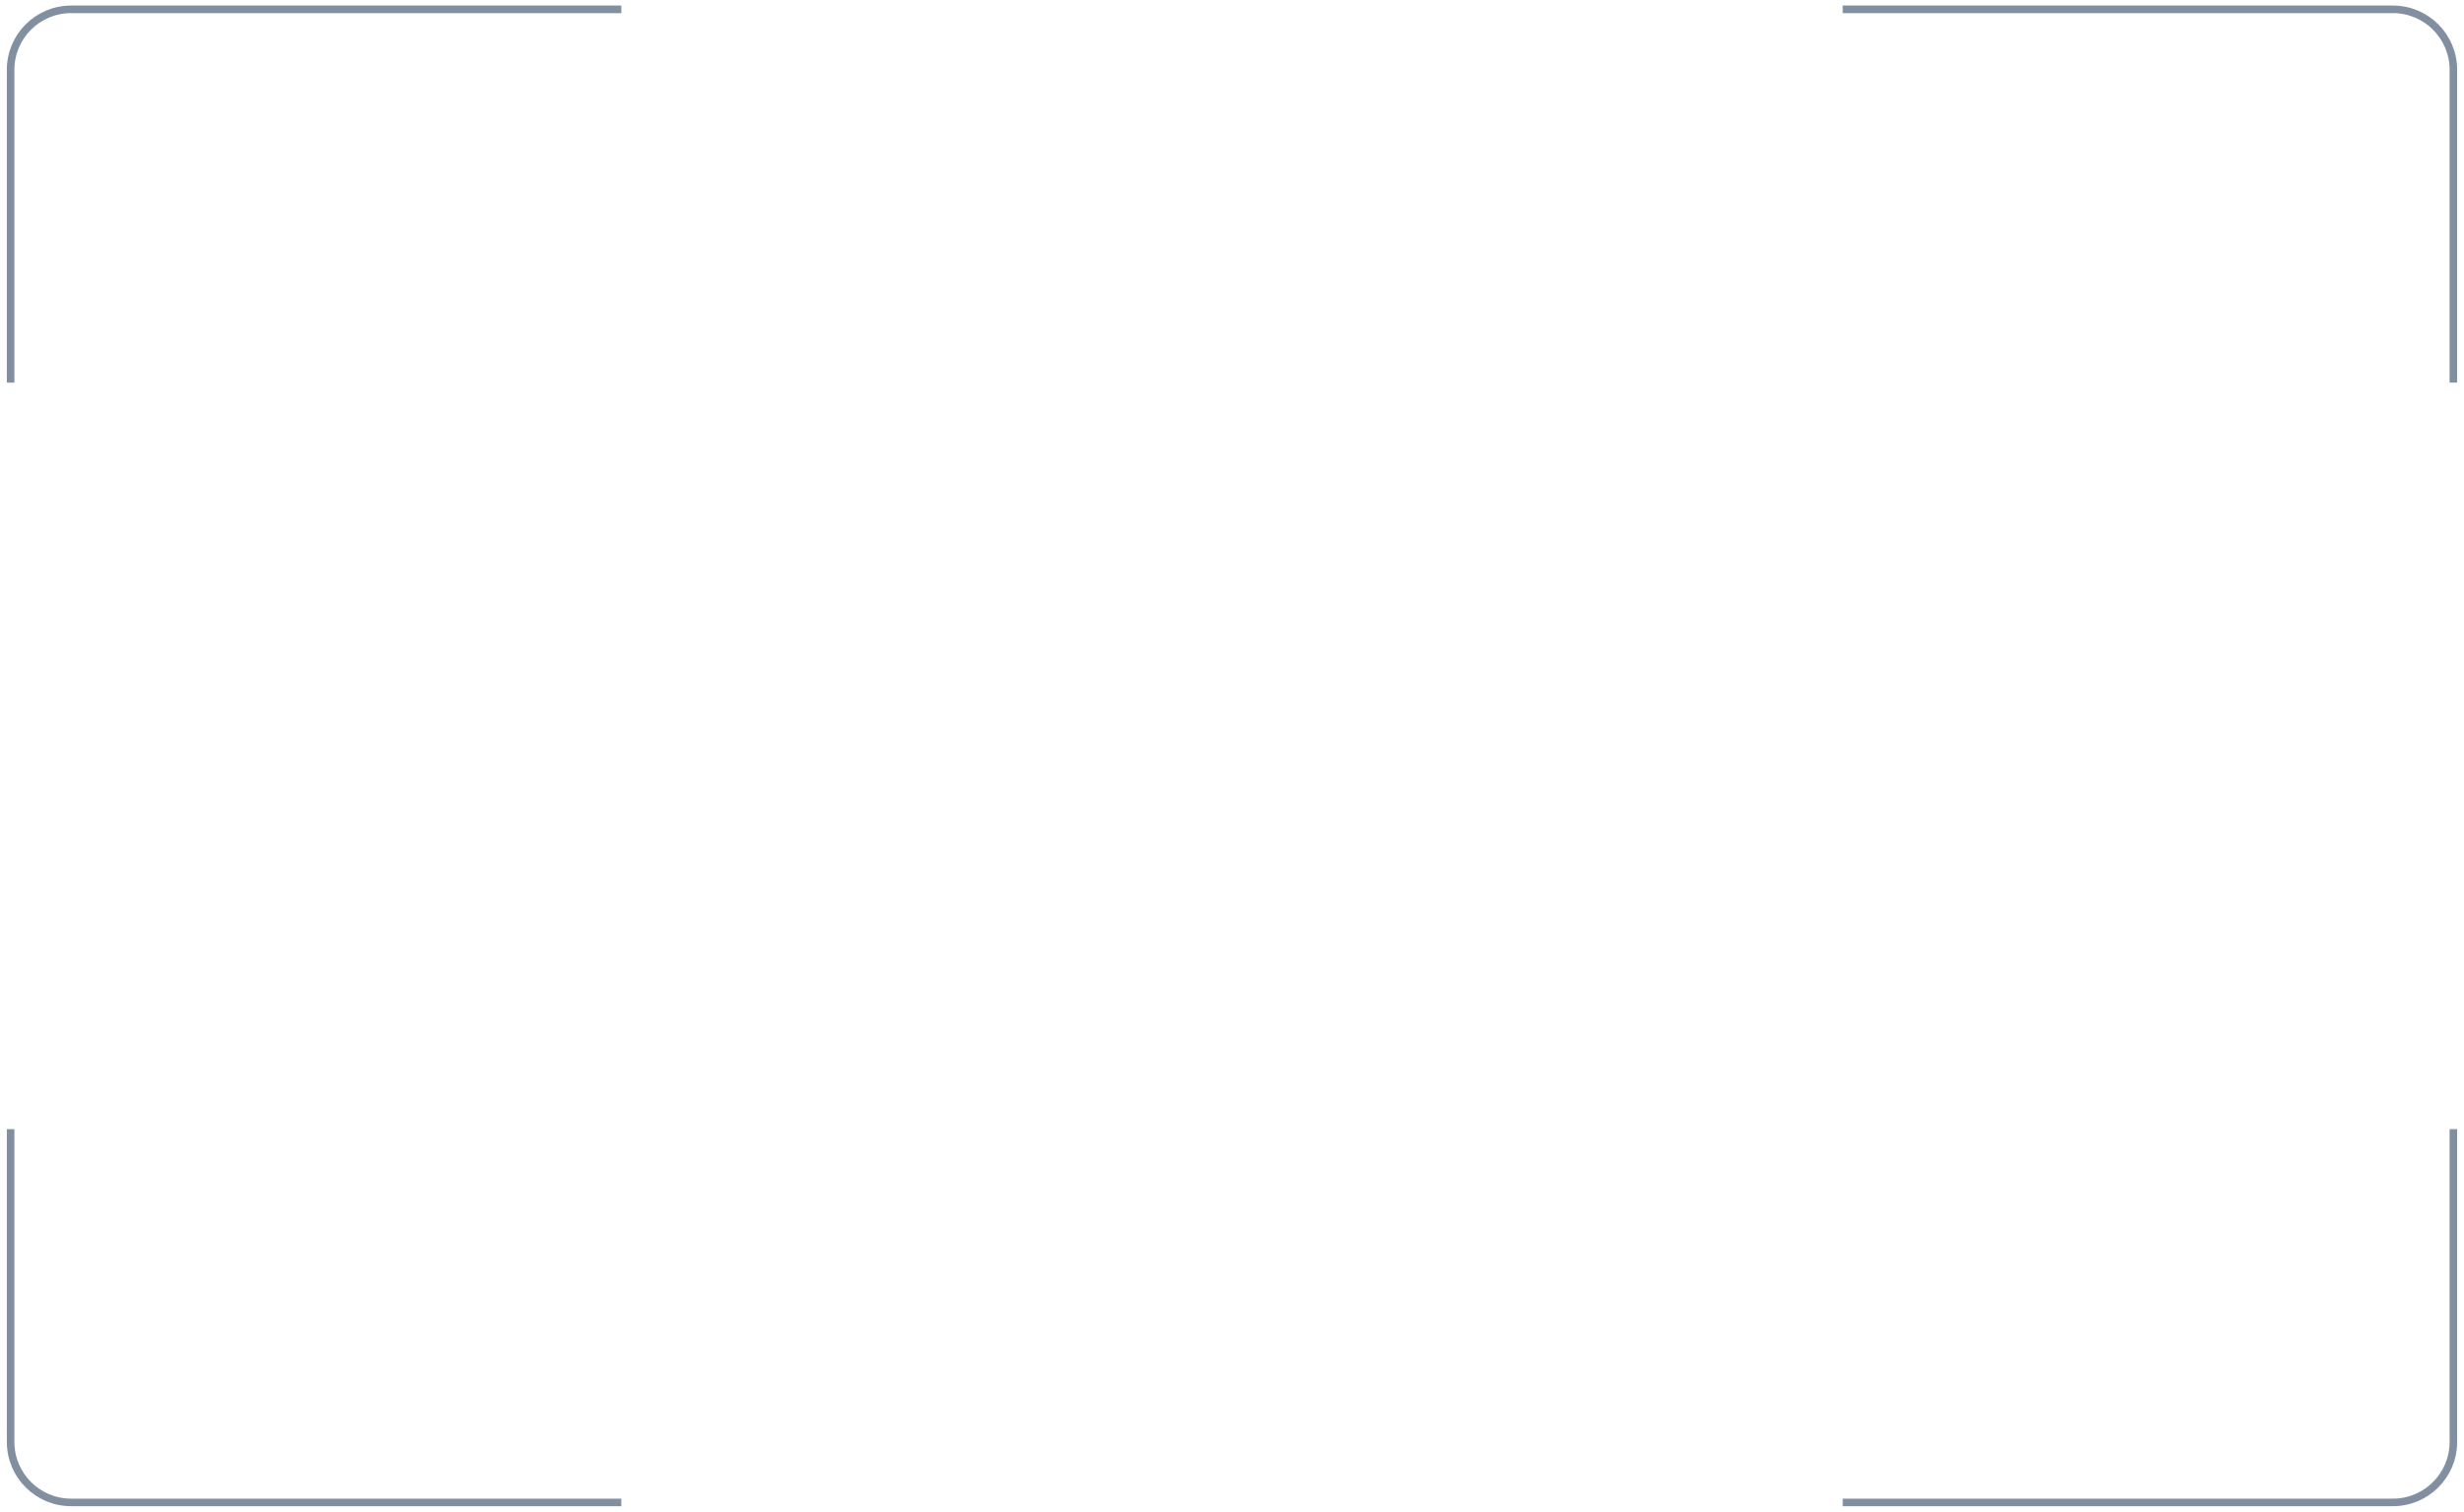
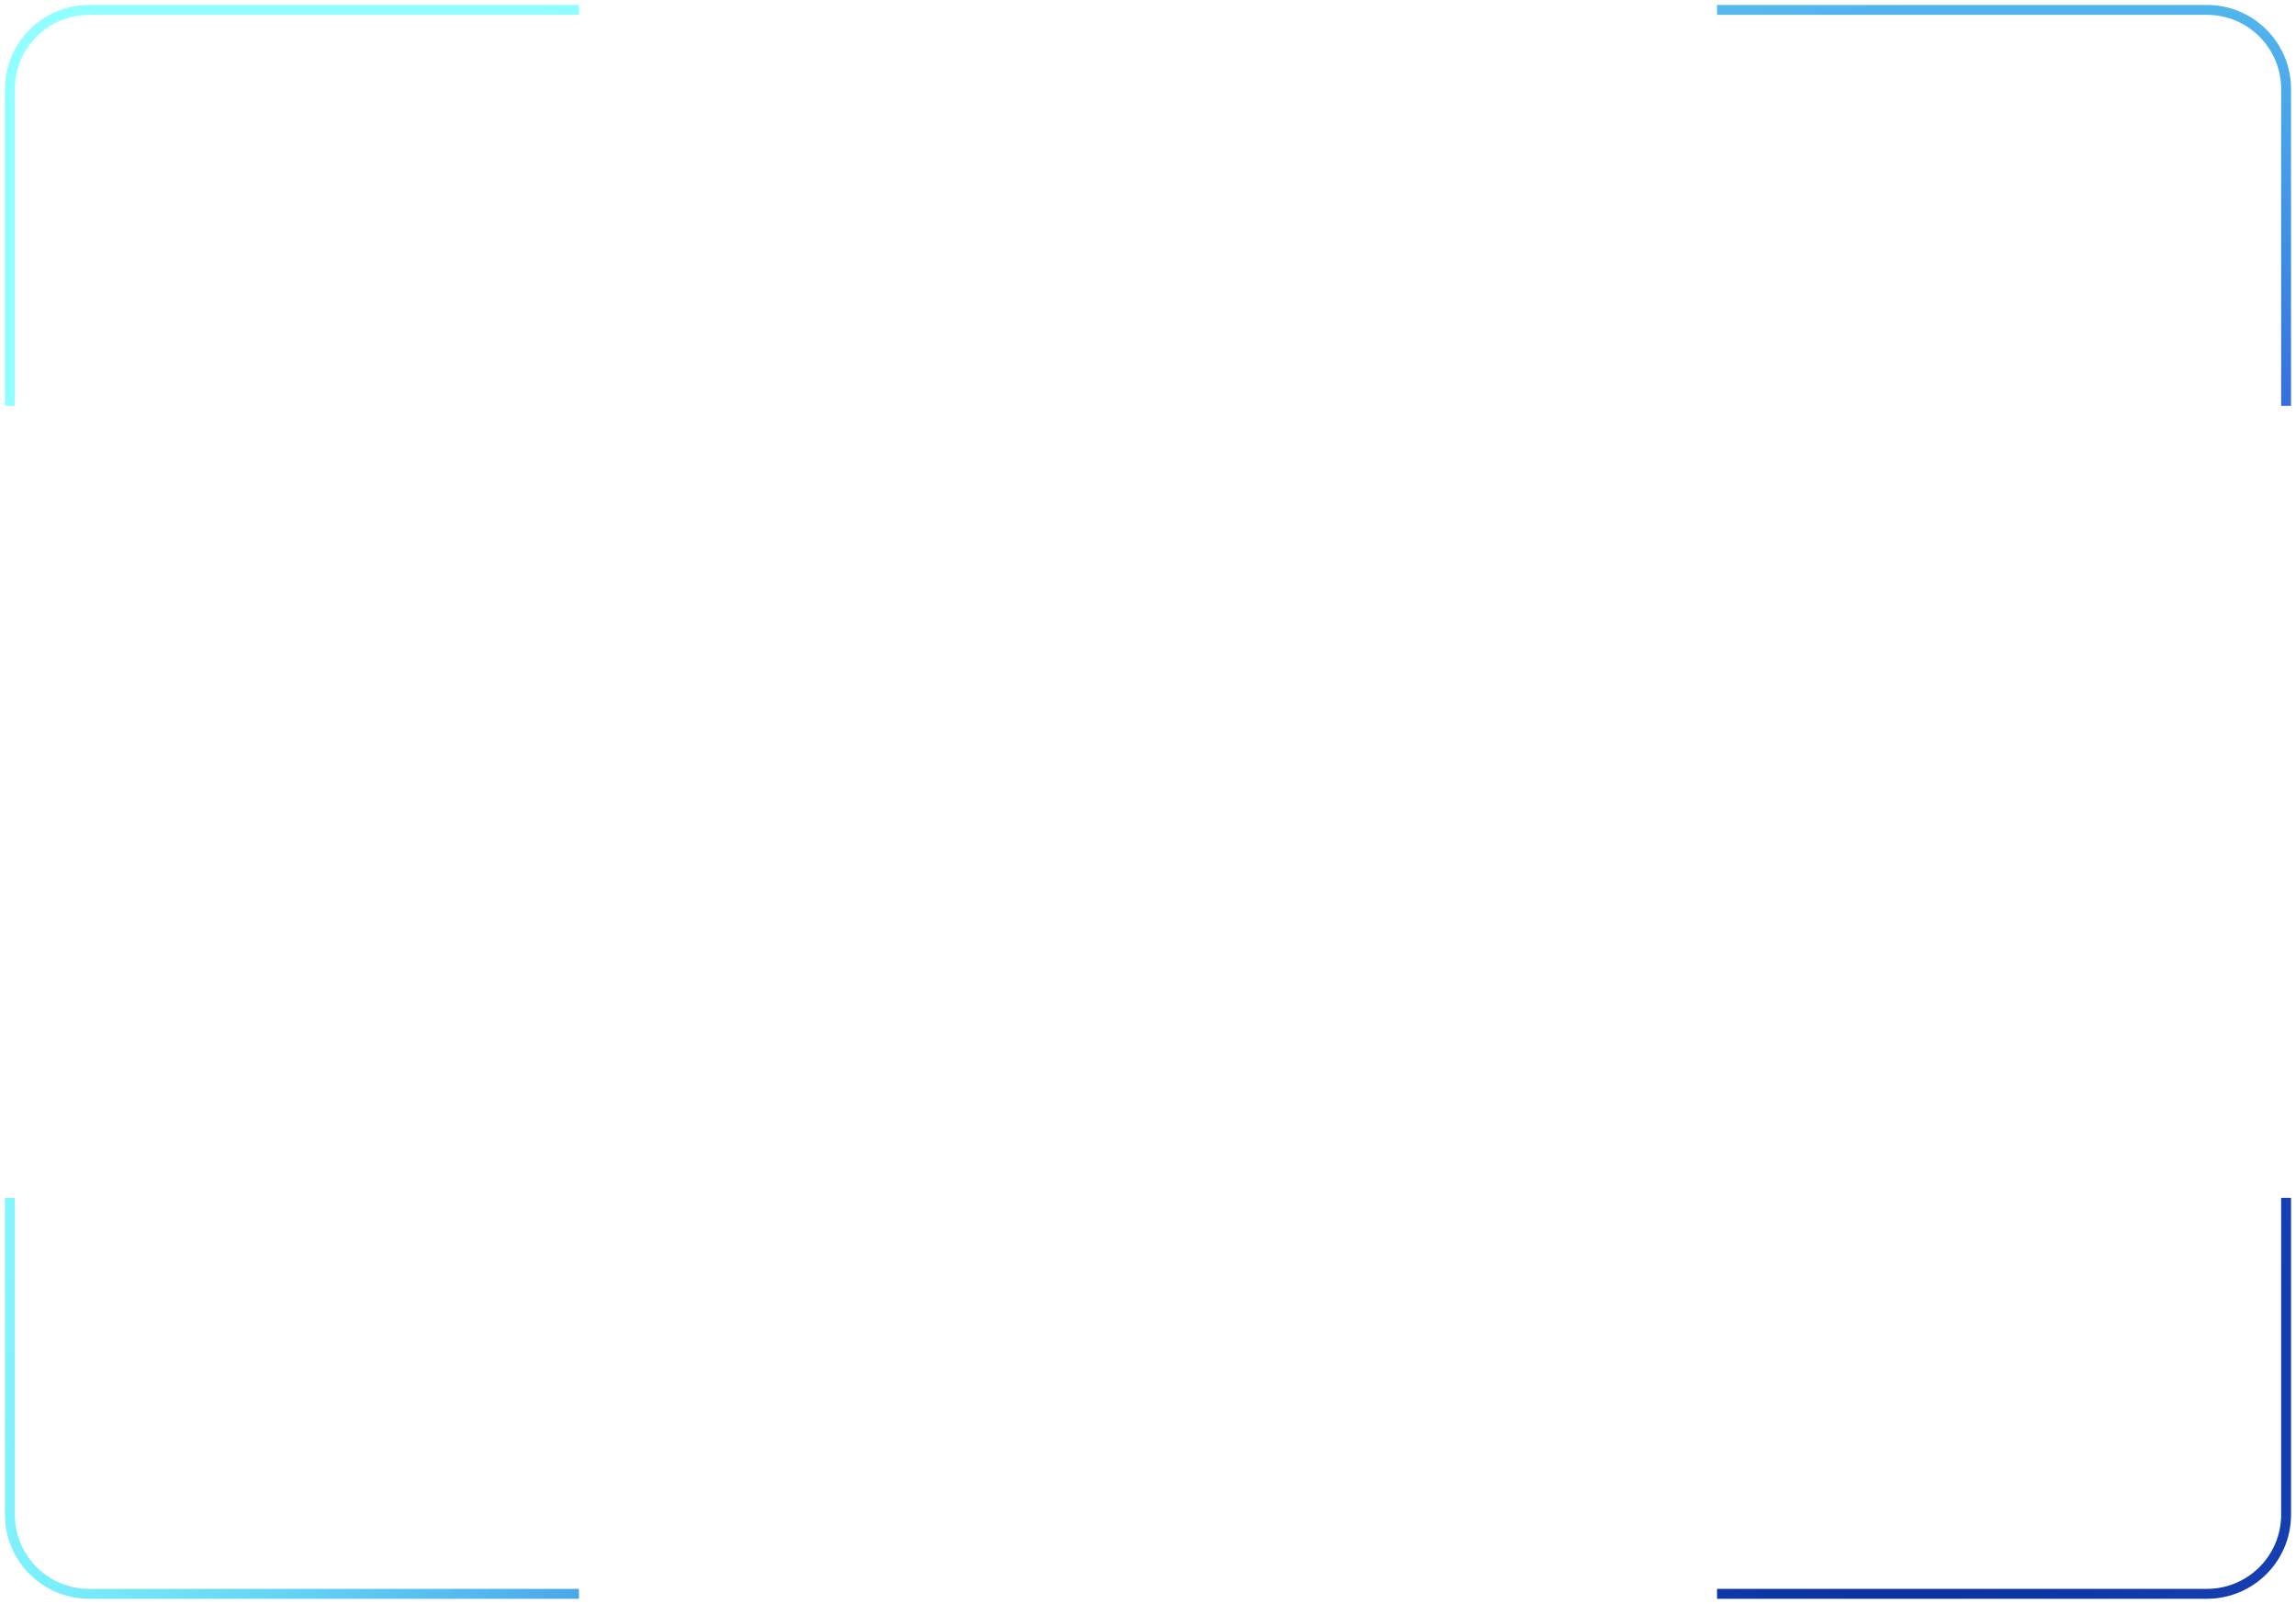
- <svg xmlns="http://www.w3.org/2000/svg" width="326" height="200" viewBox="0 0 326 200" fill="none">
-   <path d="M1.405 149.383V190.765C1.405 195.184 4.987 198.765 9.405 198.765H82.203M1.405 50.617V9.234C1.405 4.816 4.987 1.234 9.405 1.234H82.203M324.595 50.617V9.234C324.595 4.816 321.013 1.234 316.595 1.234H243.798M324.595 149.383V190.765C324.595 195.184 321.013 198.765 316.595 198.765H243.798" stroke="#828FA1" />
+ <svg xmlns="http://www.w3.org/2000/svg" width="232" height="162" viewBox="0 0 232 162" fill="none">
+   <path d="M1 121V153C1 157.418 4.582 161 9 161H58.5M1 41V9C1 4.582 4.582 1 9 1H58.5M231 41V9C231 4.582 227.418 1 223 1H173.5M231 121V153C231 157.418 227.418 161 223 161H173.5" stroke="url(#paint0_radial_2434_26386)" />
+   <defs>
+     <radialGradient id="paint0_radial_2434_26386" cx="0" cy="0" r="1" gradientUnits="userSpaceOnUse" gradientTransform="translate(193.867 143.989) rotate(-133.348) scale(200.061 218.712)">
+       <stop stop-color="#032B96" />
+       <stop offset="0.462" stop-color="#2F5BD8" />
+       <stop offset="1" stop-color="#00FFFF" stop-opacity="0.43" />
+     </radialGradient>
+   </defs>
</svg>
